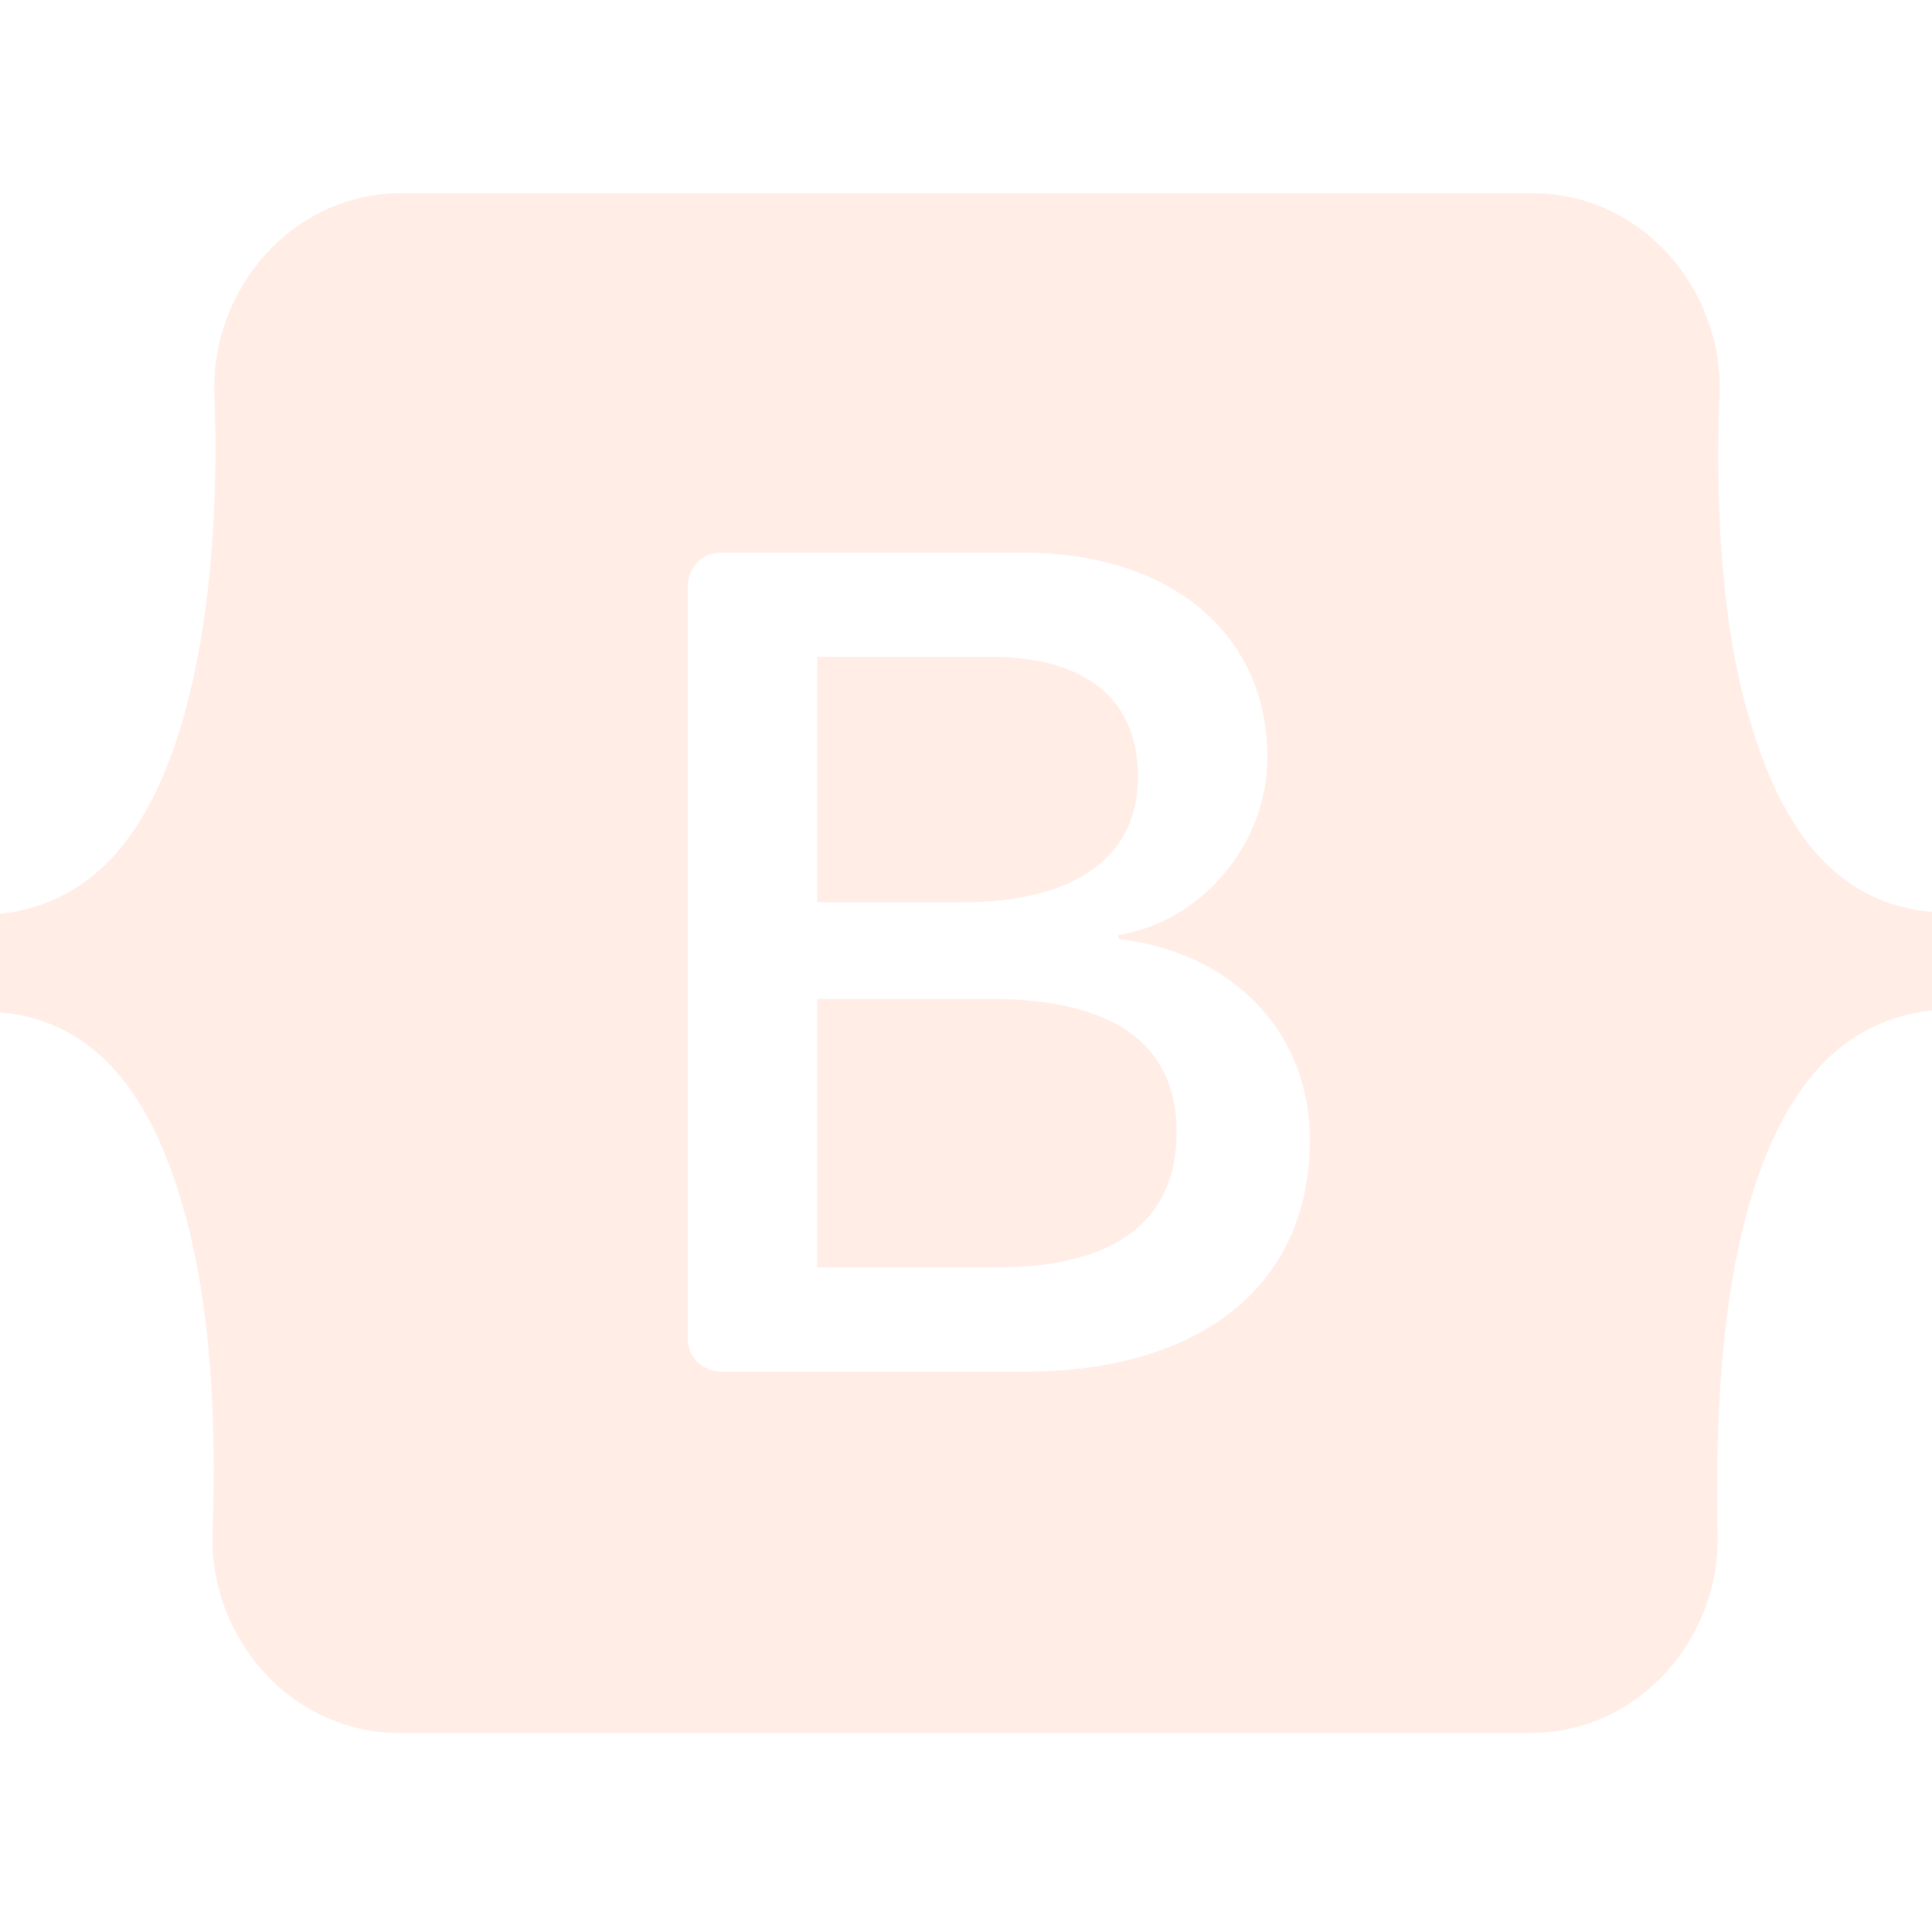
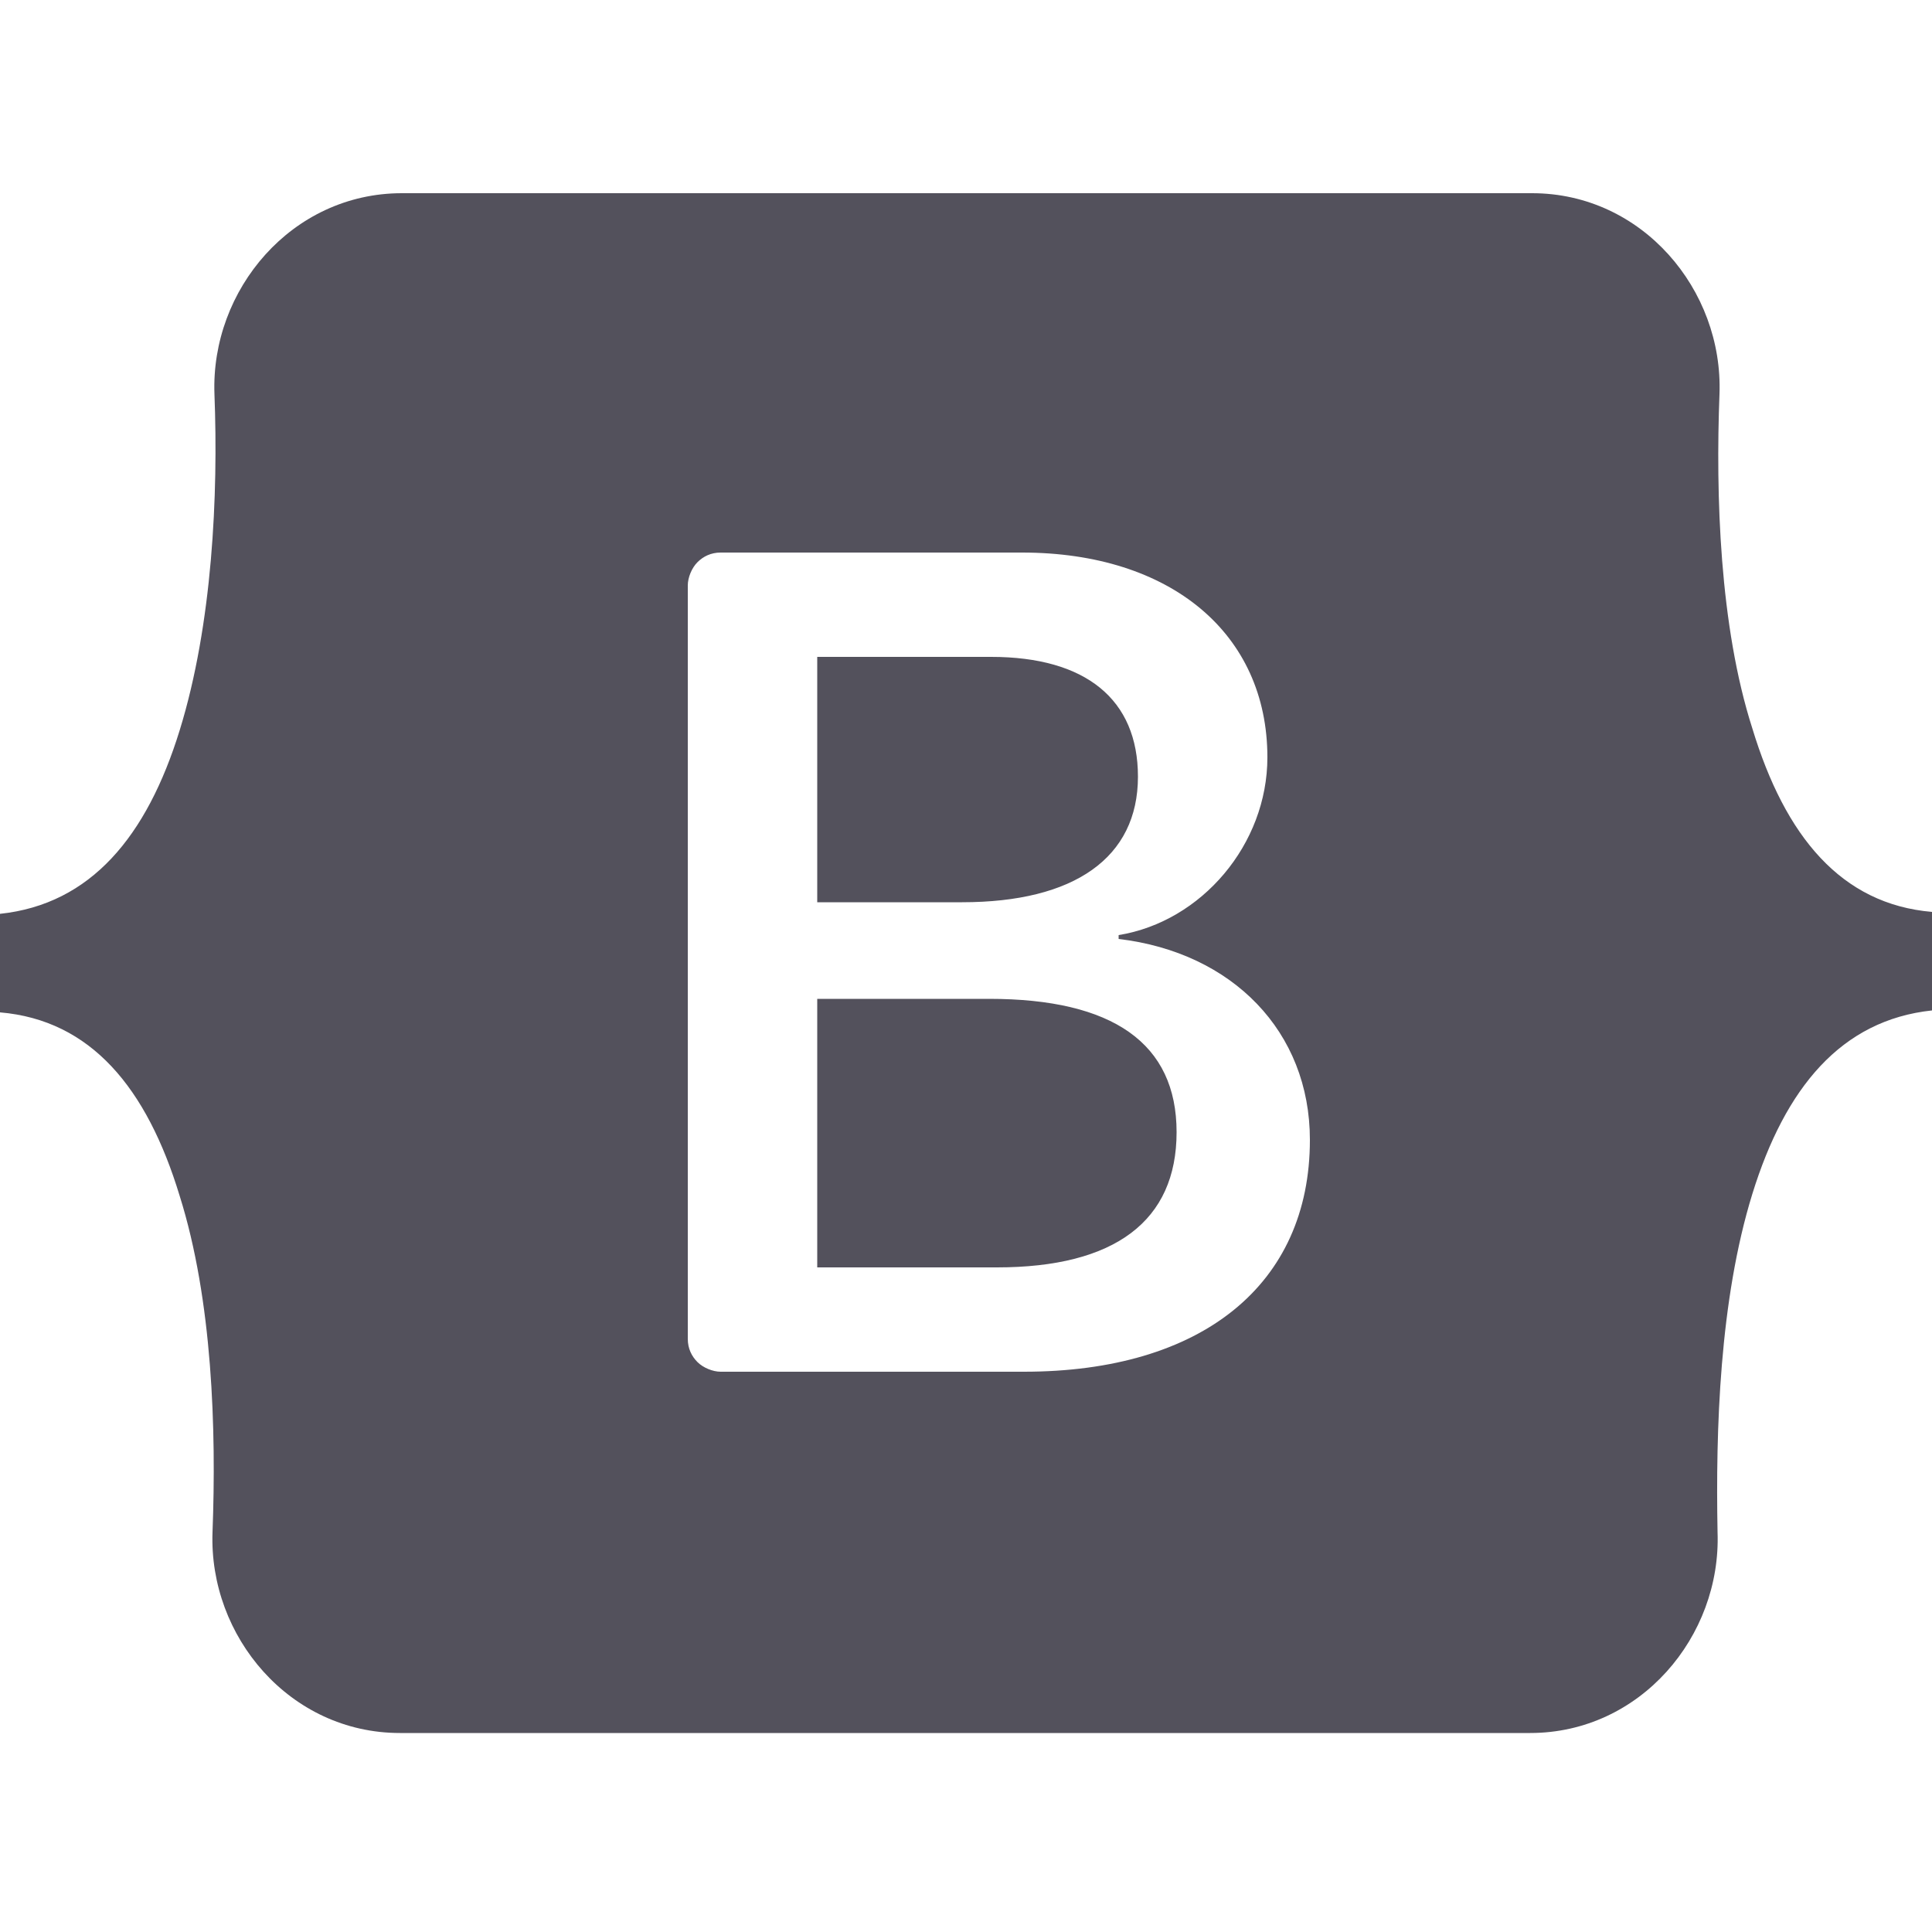
- <svg xmlns="http://www.w3.org/2000/svg" width="50" height="50" viewBox="0 0 70 70" fill="none">
-   <path fill-rule="evenodd" clip-rule="evenodd" d="M14.56 7C10.57 7 7.63 10.5 7.77 14.28C7.91 17.92 7.7 22.61 6.51 26.46C5.32 30.31 3.29 32.76 0 33.11V36.68C3.29 36.96 5.32 39.41 6.51 43.33C7.7 47.11 7.84 51.8 7.7 55.51C7.56 59.29 10.5 62.79 14.49 62.79H55.44C59.43 62.79 62.37 59.29 62.23 55.51C62.16 51.8 62.3 47.11 63.49 43.26C64.68 39.41 66.71 36.96 70 36.61V33.04C66.71 32.76 64.68 30.31 63.49 26.39C62.3 22.68 62.16 17.92 62.3 14.28C62.44 10.5 59.5 7 55.51 7H14.56ZM47.46 41.3C47.46 46.55 43.54 49.7 37.1 49.7H26.11C25.83 49.7 25.48 49.56 25.27 49.35C25.06 49.14 24.92 48.86 24.92 48.51V21.21C24.92 20.93 25.06 20.58 25.27 20.37C25.48 20.16 25.76 20.02 26.11 20.02H37.03C42.42 20.02 45.92 22.96 45.92 27.44C45.92 30.59 43.54 33.39 40.53 33.88V34.02C44.66 34.51 47.46 37.38 47.46 41.3ZM35.91 23.8H29.61V32.69H34.86C38.92 32.69 41.23 31.08 41.23 28.14C41.23 25.34 39.34 23.8 35.91 23.8ZM29.61 36.19V45.92H36.12C40.39 45.92 42.63 44.24 42.63 41.02C42.63 37.8 40.32 36.19 35.84 36.19H29.61Z" fill="#FFEDE6" />
+ <svg xmlns="http://www.w3.org/2000/svg" width="70" height="70" viewBox="0 0 70 70" fill="none">
+   <path fill-rule="evenodd" clip-rule="evenodd" d="M14.56 7C10.57 7 7.63 10.5 7.77 14.28C7.91 17.92 7.7 22.61 6.51 26.46C5.32 30.31 3.29 32.76 0 33.11V36.68C3.29 36.96 5.32 39.41 6.51 43.33C7.7 47.11 7.84 51.8 7.7 55.51C7.56 59.29 10.5 62.79 14.49 62.79H55.44C59.43 62.79 62.37 59.29 62.23 55.51C62.16 51.8 62.3 47.11 63.49 43.26C64.68 39.41 66.71 36.96 70 36.61V33.04C66.71 32.76 64.68 30.31 63.49 26.39C62.3 22.68 62.16 17.92 62.3 14.28C62.44 10.5 59.5 7 55.51 7H14.56ZM47.46 41.3C47.46 46.55 43.54 49.7 37.1 49.7H26.11C25.83 49.7 25.48 49.56 25.27 49.35C25.06 49.14 24.92 48.86 24.92 48.51V21.21C24.92 20.93 25.06 20.58 25.27 20.37C25.48 20.16 25.76 20.02 26.11 20.02H37.03C42.42 20.02 45.92 22.96 45.92 27.44C45.92 30.59 43.54 33.39 40.53 33.88V34.02C44.66 34.51 47.46 37.38 47.46 41.3ZM35.91 23.8H29.61V32.69H34.86C38.92 32.69 41.23 31.08 41.23 28.14C41.23 25.34 39.34 23.8 35.91 23.8ZM29.61 36.19V45.92H36.12C40.39 45.92 42.63 44.24 42.63 41.02C42.63 37.8 40.32 36.19 35.84 36.19H29.61Z" fill="#53515C" />
</svg>
